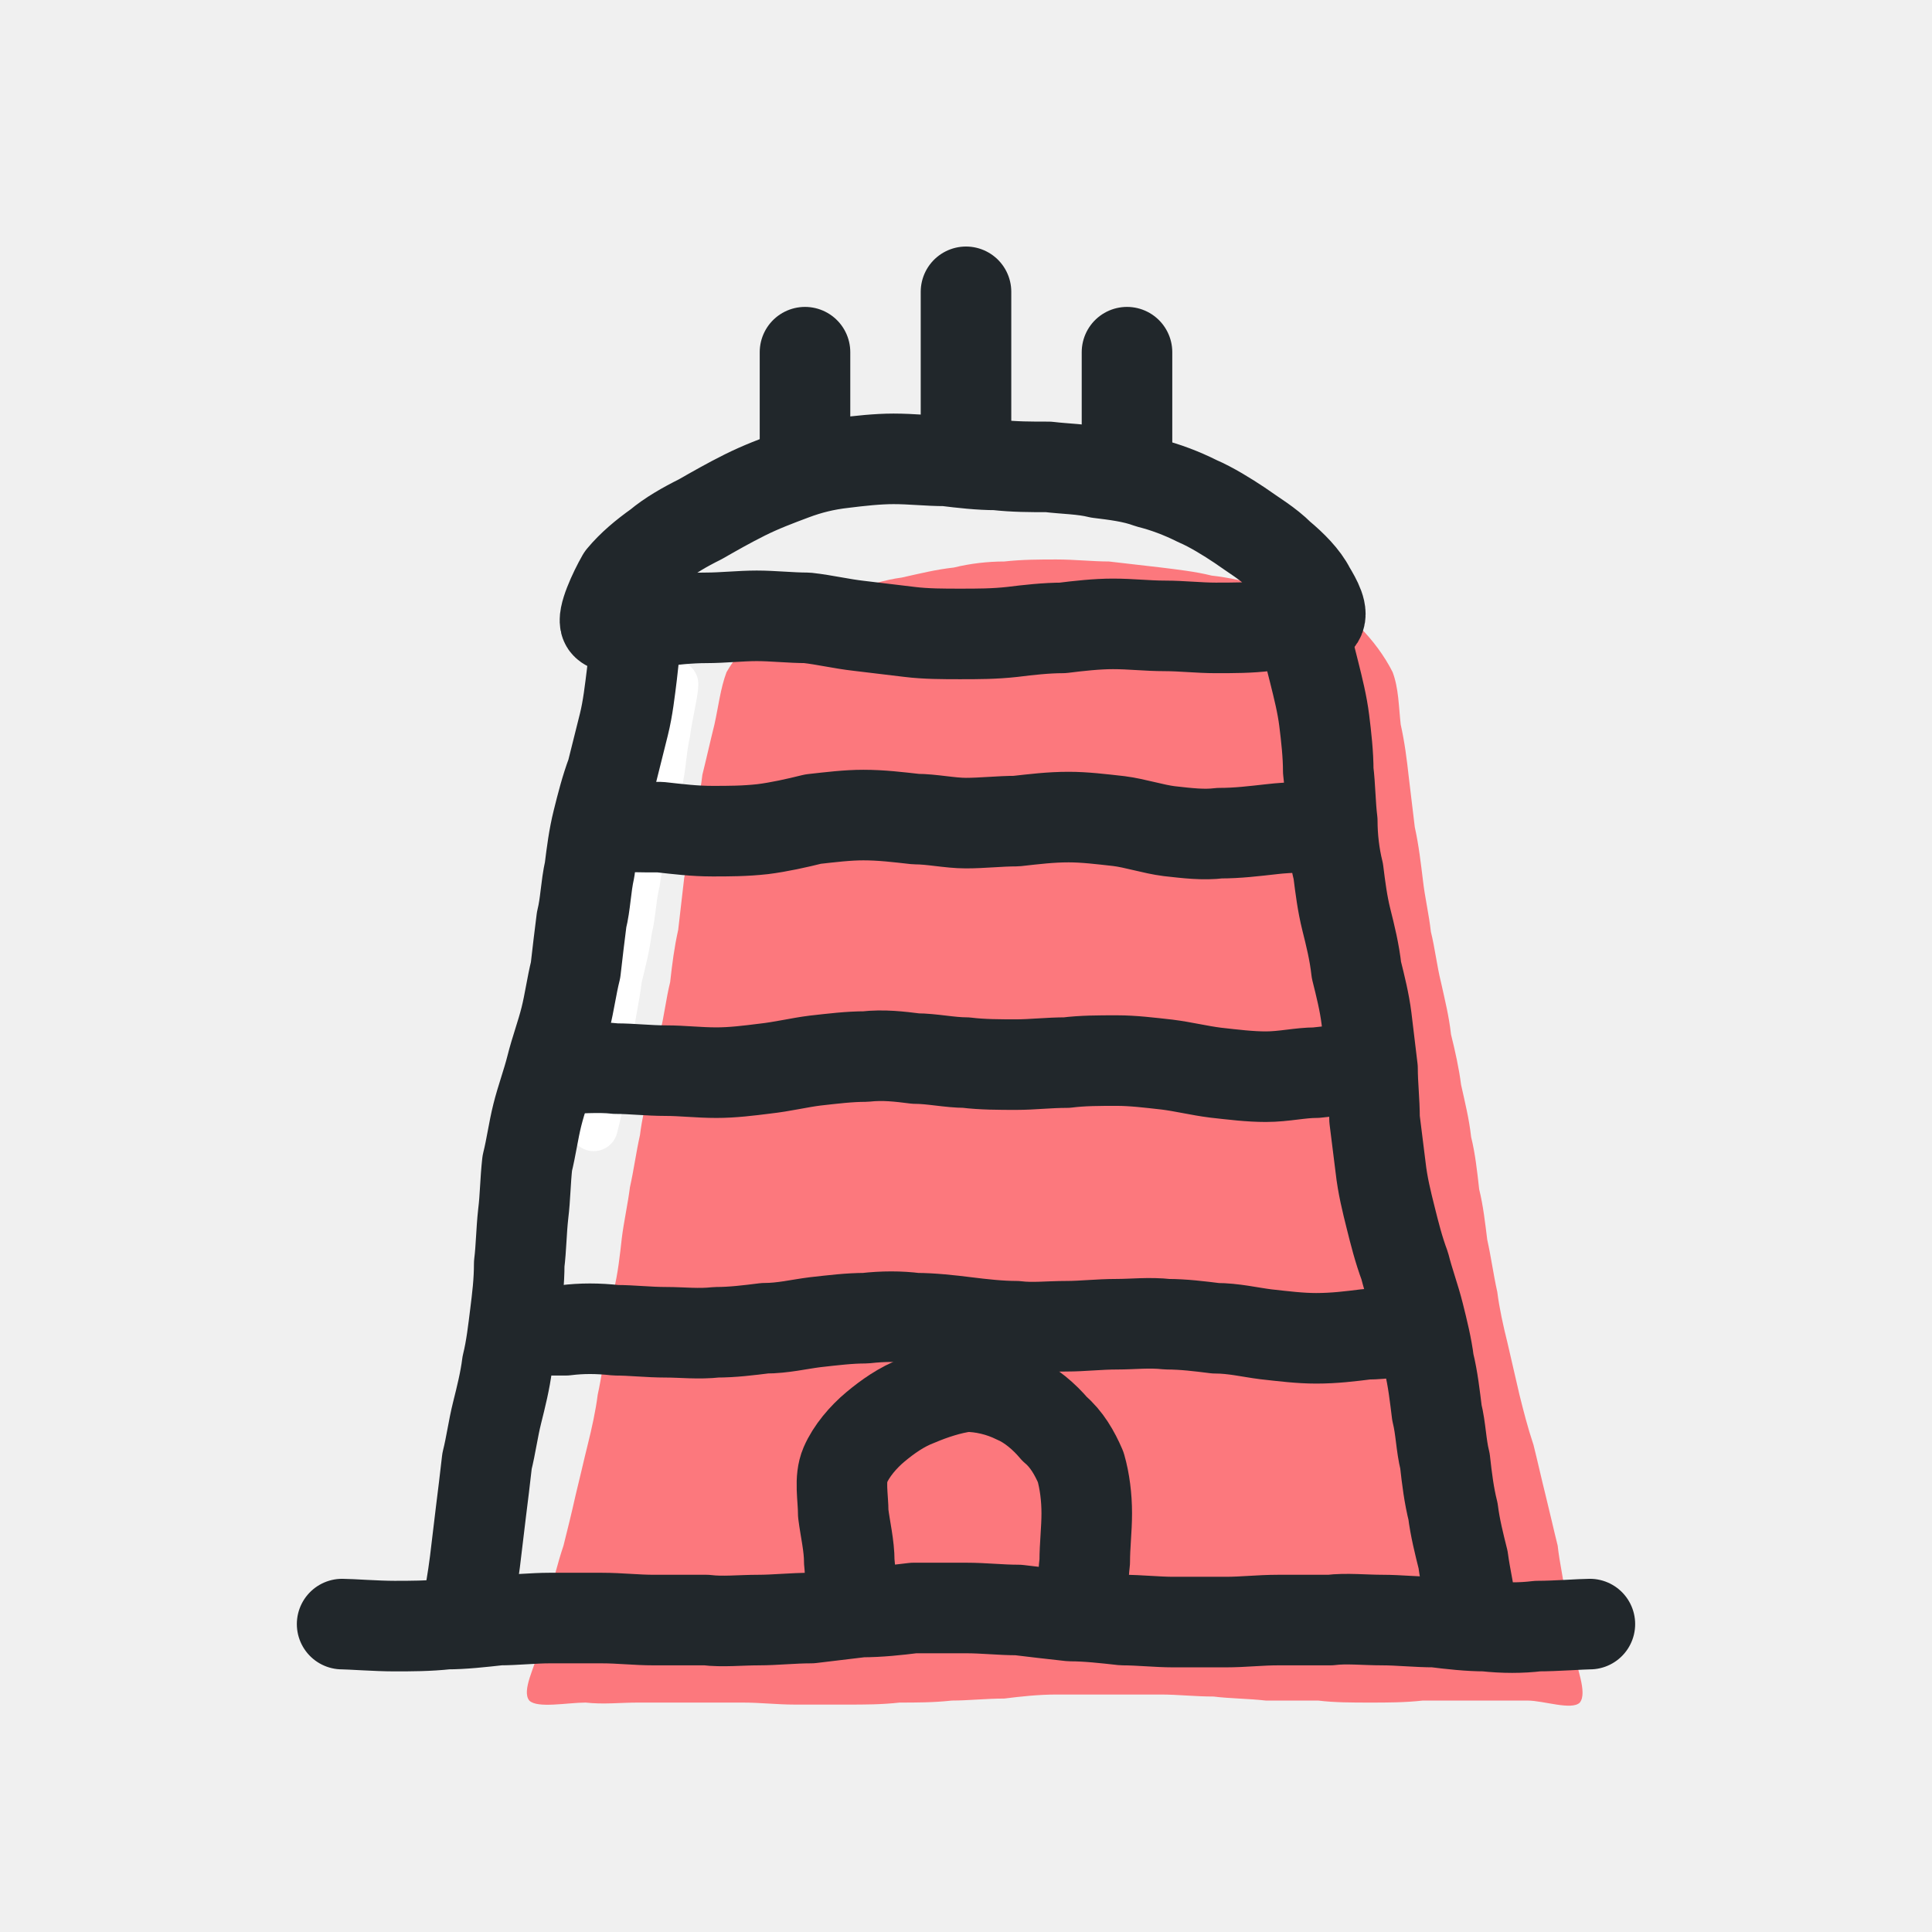
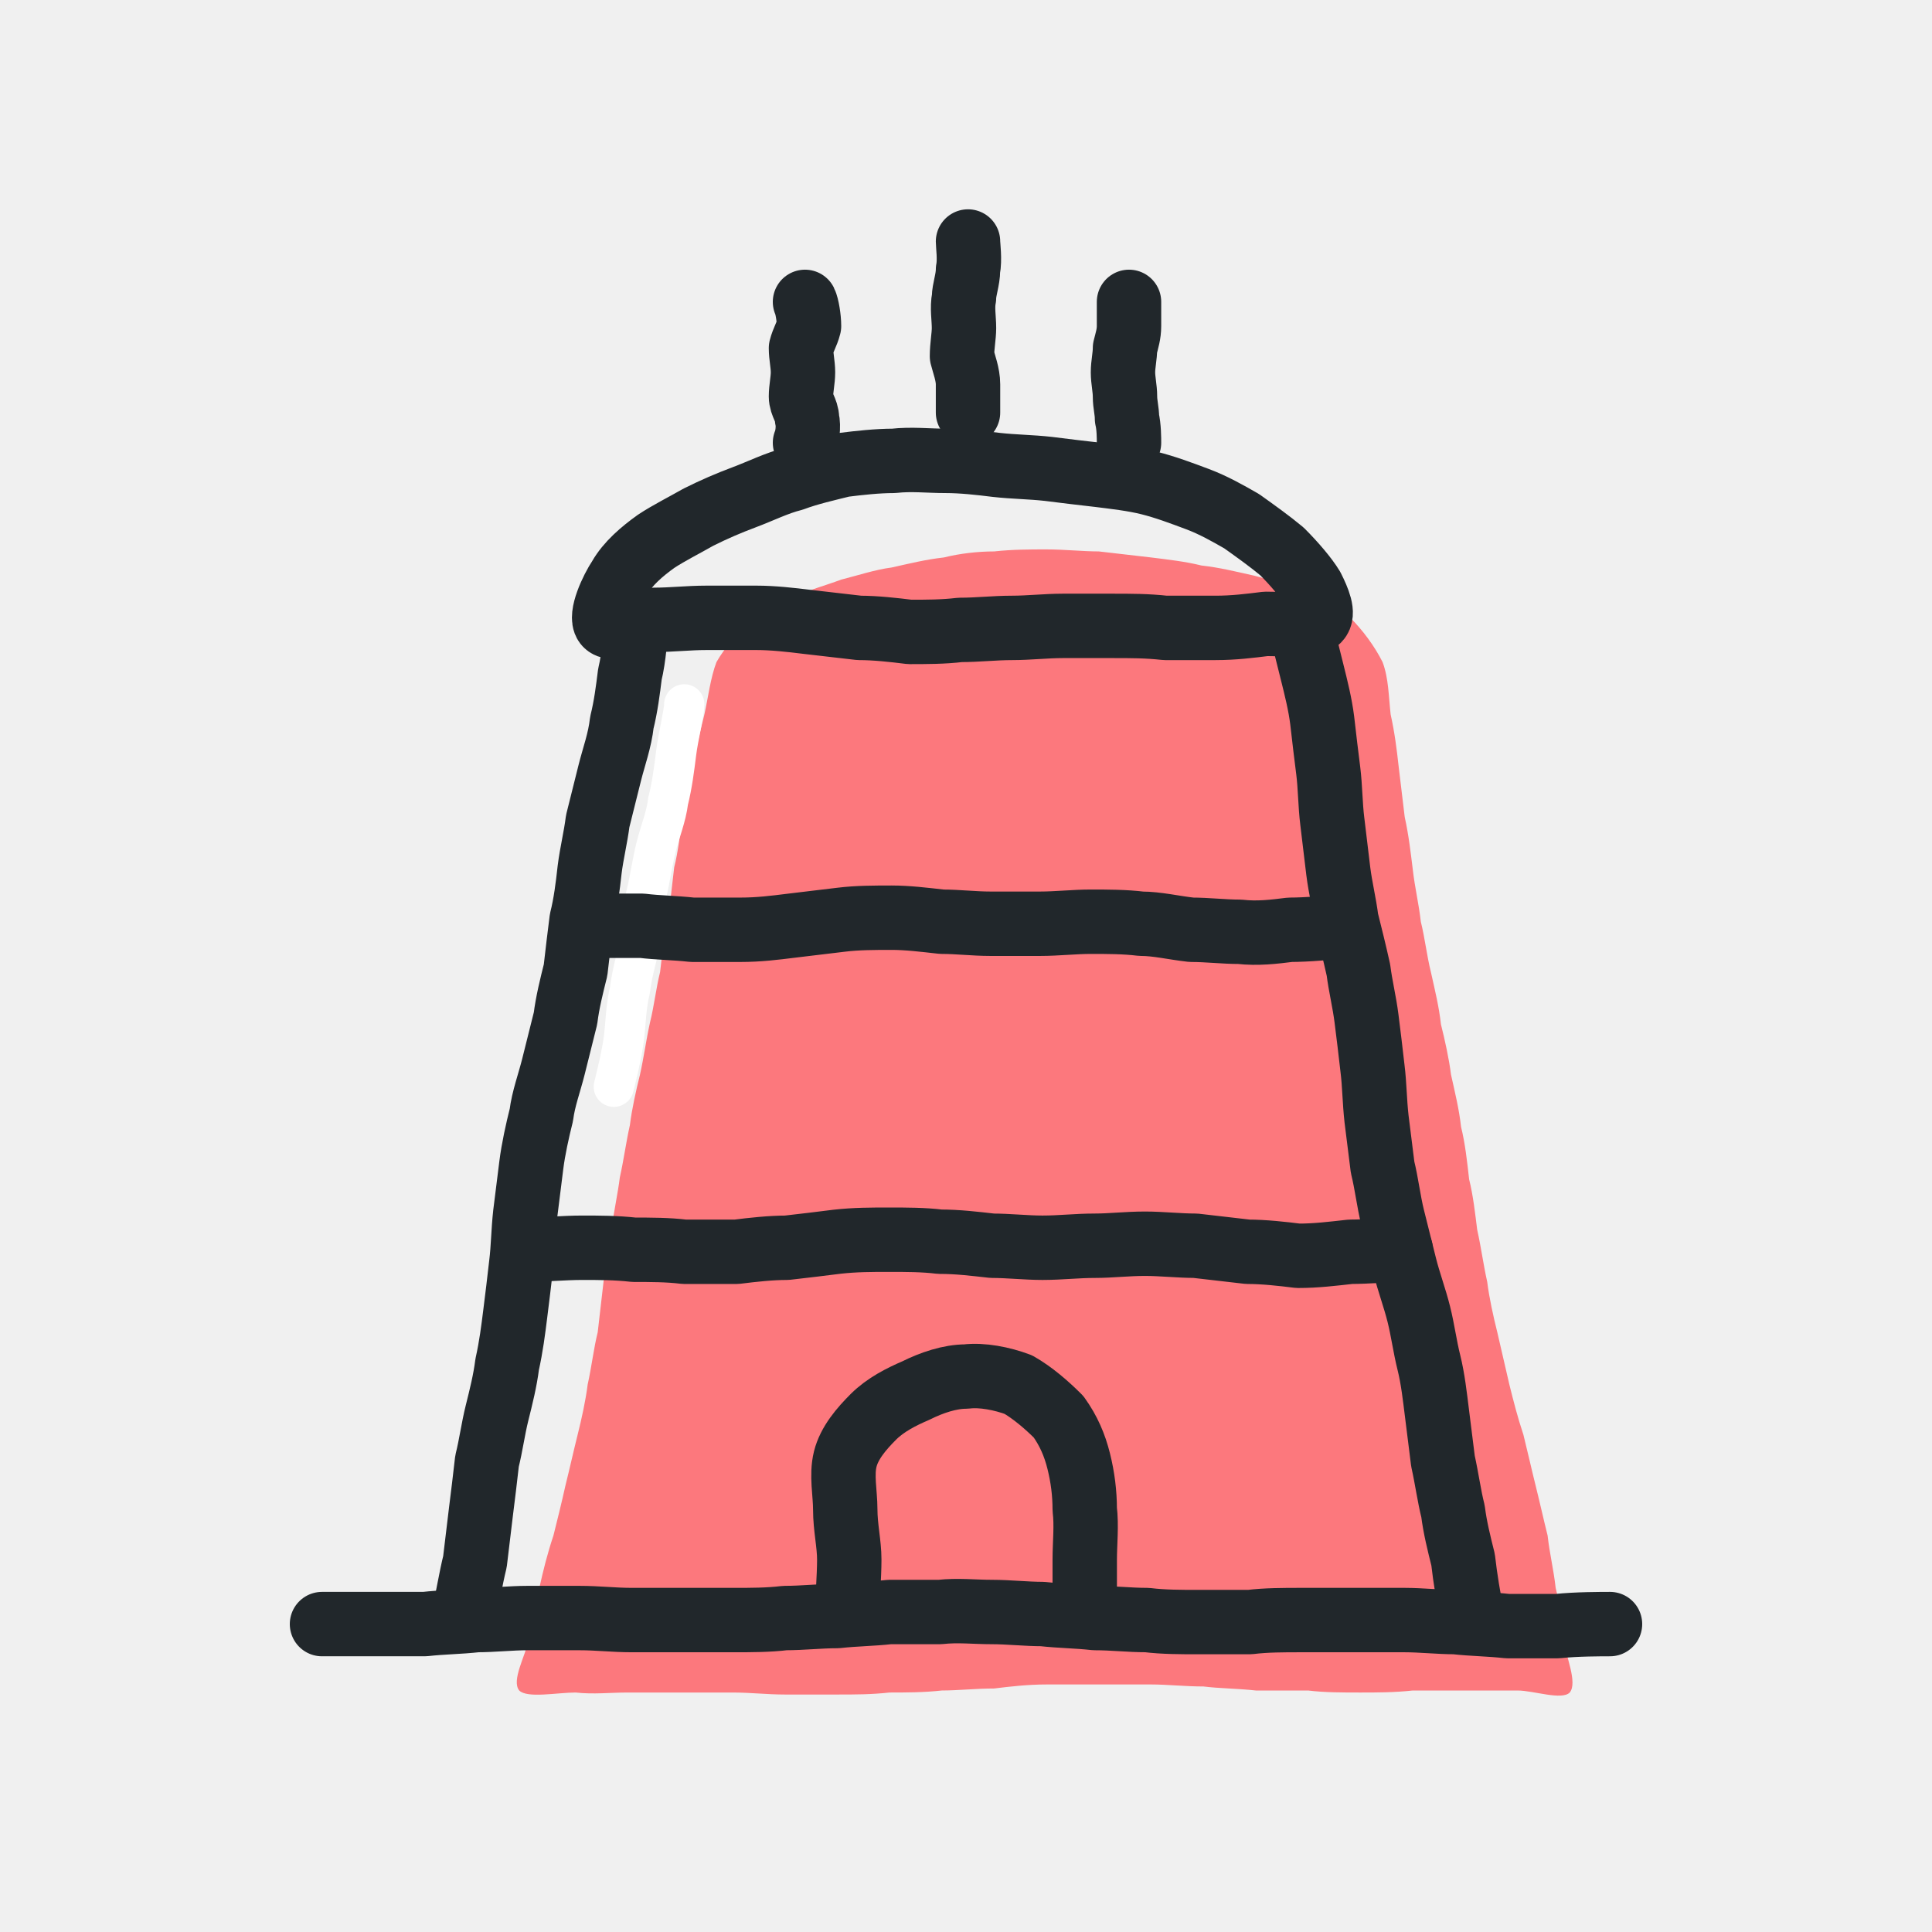
<svg xmlns="http://www.w3.org/2000/svg" viewBox="0 0 96 96" width="96" height="96">
-   <g transform="translate(4.5 4.5)" fill="#FC787D">
+   <g transform="translate(4 4)" fill="#FC787D">
    <path d="M21.8 80C21.4 79.5 22.1 78.3 22.3 77.4C22.5 76.6 22.6 75.7 22.8 74.9C23 74 23.2 73.2 23.5 72.3C23.7 71.5 23.9 70.7 24.1 69.8C24.3 69 24.5 68.1 24.7 67.3C24.9 66.5 25.1 65.6 25.2 64.8C25.4 63.9 25.5 63 25.7 62.2C25.8 61.3 25.9 60.5 26 59.6C26.2 58.8 26.3 57.9 26.4 57C26.5 56.2 26.7 55.3 26.8 54.5C27 53.6 27.1 52.8 27.3 51.9C27.4 51.1 27.6 50.2 27.8 49.4C28 48.5 28.1 47.7 28.3 46.8C28.5 46 28.6 45.1 28.8 44.3C28.9 43.4 29 42.6 29.2 41.7C29.3 40.8 29.4 40 29.5 39.1C29.7 38.3 29.8 37.4 29.9 36.6C30.1 35.7 30.3 34.9 30.4 34C30.6 33.2 30.8 32.3 31 31.5C31.2 30.6 31.3 29.7 31.6 28.9C32 28.2 32.6 27.5 33.2 27C33.8 26.4 34.7 26.1 35.4 25.7C36.2 25.3 37 25.1 37.8 24.8C38.6 24.6 39.5 24.3 40.3 24.2C41.2 24 42 23.8 42.9 23.7C43.7 23.5 44.6 23.4 45.4 23.4C46.3 23.3 47.2 23.3 48 23.3C48.9 23.3 49.8 23.4 50.6 23.4C51.5 23.5 52.3 23.6 53.2 23.7C54 23.8 54.9 23.9 55.7 24.1C56.6 24.2 57.4 24.4 58.3 24.6C59.1 24.8 60 25.1 60.8 25.4C61.6 25.8 62.4 26.1 63.1 26.7C63.7 27.3 64.3 28.1 64.7 28.9C65 29.7 65 30.6 65.1 31.5C65.3 32.4 65.4 33.2 65.5 34.1C65.6 34.9 65.7 35.8 65.8 36.6C66 37.5 66.1 38.4 66.2 39.2C66.3 40.1 66.5 40.9 66.6 41.8C66.8 42.6 66.9 43.5 67.1 44.3C67.3 45.2 67.5 46 67.6 46.9C67.8 47.7 68 48.6 68.1 49.4C68.3 50.3 68.5 51.1 68.6 52C68.8 52.8 68.9 53.7 69 54.6C69.2 55.4 69.3 56.3 69.4 57.1C69.6 58 69.7 58.8 69.9 59.7C70 60.5 70.2 61.4 70.4 62.2C70.6 63.1 70.8 63.9 71 64.8C71.2 65.6 71.4 66.4 71.7 67.3C71.9 68.1 72.1 69 72.3 69.8C72.5 70.6 72.7 71.5 72.9 72.3C73 73.2 73.2 74 73.3 74.9C73.5 75.7 73.6 76.6 73.7 77.5C73.8 78.3 74.4 79.6 74 80.1C73.6 80.5 72.2 80 71.4 80C70.5 80 69.6 80 68.8 80C67.9 80 67 80 66.2 80C65.3 80.1 64.4 80.1 63.6 80.1C62.7 80.1 61.8 80.1 61 80C60.1 80 59.2 80 58.4 80C57.5 79.9 56.6 79.9 55.8 79.8C54.9 79.8 54 79.7 53.2 79.7C52.3 79.7 51.4 79.7 50.6 79.7C49.7 79.7 48.8 79.7 48 79.7C47.1 79.7 46.2 79.8 45.4 79.9C44.5 79.9 43.6 80 42.8 80C41.9 80.1 41 80.1 40.2 80.1C39.3 80.2 38.5 80.2 37.6 80.2C36.7 80.2 35.9 80.2 35 80.2C34.1 80.2 33.3 80.1 32.4 80.1C31.5 80.1 30.7 80.1 29.8 80.1C28.9 80.1 28.1 80.1 27.2 80.1C26.3 80.1 25.5 80.2 24.6 80.1C23.7 80.1 22.2 80.4 21.8 80Z" />
  </g>
-   <g fill="none" stroke="#FFFFFF" stroke-width="2.4" stroke-linecap="round">
-     <path d="M33.5 34C33.5 34.4 33.2 35.6 33.1 36.4C32.9 37.3 32.9 38.1 32.7 38.9C32.6 39.7 32.4 40.5 32.2 41.3C32 42.1 31.7 42.9 31.6 43.8C31.4 44.6 31.4 45.4 31.2 46.2C31.1 47 30.9 47.8 30.7 48.6C30.6 49.5 30.4 50.3 30.3 51.1C30.2 51.9 30.1 52.7 30 53.6C29.9 54.4 29.6 55.6 29.5 56" />
+   <g fill="none" stroke="#FFFFFF" stroke-width="2" stroke-linecap="round">
+     <path d="M34 35C34 35.4 33.7 36.6 33.6 37.4C33.5 38.2 33.4 39 33.2 39.8C33.1 40.6 32.8 41.3 32.6 42.1C32.4 42.9 32.3 43.7 32.1 44.5C32 45.3 31.9 46.1 31.8 46.9C31.6 47.7 31.4 48.4 31.3 49.2C31.1 50 31.1 50.8 31 51.6C30.9 52.4 30.6 53.6 30.5 54" />
  </g>
-   <g fill="none" stroke="#21272B" stroke-width="4.5" stroke-linecap="round" stroke-linejoin="round">
-     <path d="M17 80.7C17.4 80.7 18.7 80.8 19.6 80.8C20.4 80.8 21.3 80.8 22.2 80.7C23 80.7 23.9 80.6 24.8 80.5C25.6 80.5 26.5 80.4 27.3 80.4C28.2 80.4 29.1 80.4 29.9 80.4C30.8 80.4 31.6 80.5 32.5 80.5C33.4 80.5 34.2 80.5 35.1 80.5C35.9 80.6 36.8 80.5 37.7 80.5C38.5 80.5 39.4 80.4 40.3 80.4C41.1 80.3 42 80.2 42.8 80.1C43.7 80.1 44.6 80 45.4 79.9C46.3 79.9 47.1 79.9 48 79.9C48.9 79.9 49.7 80 50.6 80C51.4 80.1 52.3 80.2 53.2 80.3C54 80.3 54.9 80.4 55.8 80.5C56.6 80.5 57.5 80.6 58.3 80.6C59.2 80.6 60.1 80.6 60.9 80.6C61.8 80.6 62.6 80.5 63.5 80.5C64.4 80.5 65.2 80.5 66.1 80.5C66.9 80.4 67.8 80.5 68.7 80.5C69.5 80.5 70.4 80.6 71.3 80.6C72.1 80.7 73 80.8 73.8 80.8C74.7 80.9 75.6 80.9 76.4 80.8C77.3 80.8 78.6 80.7 79 80.7" />
-     <path d="M23.2 80C23.3 79.6 23.5 78.4 23.6 77.6C23.7 76.8 23.8 75.9 23.9 75.1C24 74.3 24.1 73.5 24.2 72.6C24.4 71.8 24.5 71 24.7 70.2C24.9 69.4 25.1 68.6 25.2 67.8C25.4 67 25.5 66.1 25.6 65.3C25.7 64.5 25.8 63.7 25.8 62.8C25.9 62 25.9 61.2 26 60.3C26.1 59.5 26.1 58.7 26.2 57.8C26.4 57 26.5 56.2 26.7 55.4C26.9 54.6 27.2 53.8 27.4 53C27.6 52.2 27.9 51.4 28.1 50.6C28.3 49.8 28.4 49 28.6 48.2C28.7 47.3 28.8 46.5 28.9 45.7C29.1 44.9 29.1 44.1 29.3 43.2C29.4 42.4 29.5 41.6 29.7 40.8C29.9 40 30.1 39.2 30.4 38.4C30.6 37.6 30.8 36.8 31 36C31.2 35.2 31.3 34.3 31.4 33.5C31.5 32.7 31.6 31.4 31.7 31" />
-     <path d="M73.1 80C73.1 79.6 72.8 78.3 72.7 77.5C72.5 76.7 72.3 75.9 72.2 75.1C72 74.3 71.9 73.5 71.8 72.6C71.6 71.8 71.6 71 71.4 70.2C71.3 69.4 71.2 68.5 71 67.7C70.9 66.9 70.7 66.1 70.5 65.3C70.3 64.5 70 63.7 69.8 62.9C69.5 62.1 69.3 61.3 69.1 60.5C68.9 59.7 68.7 58.9 68.6 58C68.5 57.2 68.4 56.4 68.3 55.6C68.3 54.7 68.2 53.9 68.2 53.1C68.1 52.3 68 51.4 67.9 50.6C67.8 49.8 67.6 49 67.4 48.2C67.3 47.3 67.1 46.5 66.9 45.7C66.7 44.9 66.6 44.1 66.5 43.3C66.3 42.5 66.2 41.6 66.2 40.8C66.1 40 66.1 39.1 66 38.3C66 37.5 65.9 36.6 65.8 35.8C65.7 35 65.5 34.2 65.3 33.4C65.1 32.6 64.8 31.4 64.6 31" />
-     <path d="M25.6 66.1C26 66.1 27.3 66.1 28.1 66.1C28.9 66 29.7 66 30.6 66.1C31.4 66.1 32.2 66.2 33.1 66.2C33.9 66.2 34.7 66.3 35.6 66.2C36.4 66.2 37.2 66.1 38 66C38.9 66 39.7 65.8 40.5 65.7C41.4 65.6 42.2 65.5 43 65.5C43.9 65.4 44.7 65.4 45.5 65.5C46.3 65.5 47.2 65.6 48 65.7C48.8 65.8 49.7 65.9 50.5 65.9C51.3 66 52.1 65.9 53 65.9C53.8 65.9 54.6 65.8 55.5 65.8C56.3 65.8 57.1 65.7 58 65.8C58.8 65.8 59.6 65.9 60.4 66C61.3 66 62.1 66.2 62.9 66.3C63.8 66.4 64.6 66.5 65.4 66.5C66.3 66.5 67.1 66.4 67.9 66.3C68.7 66.3 70 66.1 70.4 66.1" />
-     <path d="M28.1 53.1C28.5 53.1 29.8 53 30.6 53.1C31.4 53.1 32.2 53.2 33.1 53.2C33.9 53.2 34.7 53.3 35.6 53.3C36.4 53.3 37.2 53.2 38 53.1C38.9 53 39.7 52.8 40.5 52.7C41.4 52.6 42.2 52.5 43 52.5C43.9 52.4 44.7 52.5 45.5 52.6C46.3 52.6 47.2 52.8 48 52.8C48.8 52.9 49.7 52.9 50.5 52.9C51.3 52.9 52.1 52.8 53 52.8C53.8 52.7 54.6 52.7 55.5 52.7C56.3 52.7 57.1 52.8 58 52.9C58.8 53 59.6 53.2 60.4 53.3C61.3 53.4 62.1 53.5 62.9 53.5C63.8 53.5 64.6 53.3 65.4 53.3C66.2 53.2 67.5 53.1 67.9 53.1" />
-     <path d="M30.3 41C30.7 41.1 32 41.1 32.8 41.1C33.7 41.2 34.5 41.3 35.4 41.3C36.2 41.3 37 41.3 37.9 41.2C38.7 41.1 39.6 40.9 40.4 40.7C41.3 40.6 42.1 40.5 42.9 40.5C43.8 40.5 44.6 40.6 45.5 40.7C46.3 40.7 47.2 40.9 48 40.9C48.8 40.9 49.7 40.8 50.5 40.8C51.4 40.7 52.2 40.6 53.1 40.6C53.9 40.6 54.7 40.7 55.6 40.8C56.4 40.9 57.3 41.2 58.1 41.3C59 41.4 59.8 41.5 60.6 41.4C61.5 41.4 62.3 41.3 63.2 41.2C64 41.1 65.3 41.1 65.7 41" />
-     <path d="M30.1 31C29.9 30.7 30.5 29.4 30.9 28.7C31.4 28.1 32 27.6 32.7 27.1C33.3 26.6 34 26.2 34.8 25.8C35.5 25.4 36.2 25 37 24.6C37.8 24.2 38.6 23.9 39.4 23.6C40.2 23.3 41 23.1 41.9 23C42.7 22.9 43.6 22.8 44.4 22.8C45.3 22.8 46.1 22.9 47 22.9C47.8 23 48.7 23.1 49.5 23.1C50.4 23.2 51.2 23.2 52.1 23.2C52.9 23.3 53.8 23.3 54.6 23.5C55.4 23.6 56.3 23.7 57.1 24C57.9 24.2 58.7 24.5 59.5 24.9C60.2 25.2 61 25.7 61.6 26.1C62.3 26.6 63 27 63.6 27.6C64.2 28.1 64.8 28.7 65.1 29.3C65.4 29.8 65.8 30.5 65.5 30.8C65.1 31.1 63.8 31 62.9 31.1C62.1 31.2 61.3 31.2 60.4 31.2C59.6 31.2 58.7 31.1 57.9 31.1C57 31.1 56.2 31 55.3 31C54.5 31 53.6 31.1 52.8 31.2C52 31.2 51.1 31.3 50.3 31.4C49.4 31.5 48.6 31.5 47.7 31.5C46.9 31.5 46 31.5 45.2 31.4C44.4 31.3 43.5 31.2 42.7 31.1C41.8 31 41 30.8 40.1 30.7C39.3 30.7 38.4 30.6 37.6 30.6C36.8 30.6 35.9 30.7 35.1 30.7C34.2 30.7 33.4 30.8 32.5 30.9C31.7 30.9 30.4 31.4 30.1 31Z" />
-     <path d="M40 22.5 L40 17.5" />
-     <path d="M48 21 L48 14.5" />
-     <path d="M56 22.5 L56 17.5" />
-     <path d="M42.2 80C42.2 79.6 42.3 78.4 42.2 77.6C42.2 76.8 42 76 41.9 75.2C41.9 74.4 41.7 73.5 42 72.8C42.3 72.1 42.9 71.4 43.5 70.9C44.1 70.4 44.8 69.9 45.6 69.6C46.3 69.3 47.2 69 48 68.9C48.8 68.9 49.7 69.1 50.5 69.5C51.2 69.8 51.9 70.4 52.4 71C53 71.5 53.4 72.2 53.7 72.9C53.9 73.6 54 74.4 54 75.2C54 76 53.9 76.8 53.9 77.6C53.8 78.4 53.8 79.6 53.8 80" />
+   <g fill="none" stroke="#21272B" stroke-width="3.2" stroke-linecap="round" stroke-linejoin="round">
+     <path d="M16 80.7C16.4 80.7 17.7 80.7 18.6 80.7C19.4 80.7 20.3 80.7 21.1 80.7C22 80.6 22.8 80.6 23.7 80.5C24.5 80.5 25.4 80.4 26.2 80.4C27.1 80.4 27.9 80.4 28.8 80.4C29.7 80.4 30.5 80.5 31.4 80.5C32.2 80.5 33.1 80.5 33.9 80.5C34.8 80.5 35.6 80.5 36.5 80.5C37.3 80.5 38.2 80.5 39 80.4C39.9 80.4 40.7 80.3 41.6 80.3C42.5 80.2 43.3 80.2 44.2 80.1C45 80.1 45.9 80.1 46.7 80.1C47.6 80 48.4 80.1 49.3 80.1C50.1 80.1 51 80.2 51.8 80.2C52.7 80.3 53.5 80.3 54.4 80.4C55.3 80.4 56.1 80.5 57 80.5C57.8 80.6 58.7 80.6 59.5 80.6C60.4 80.6 61.2 80.6 62.1 80.6C62.9 80.5 63.8 80.5 64.6 80.5C65.5 80.5 66.3 80.5 67.2 80.5C68.1 80.5 68.9 80.5 69.8 80.5C70.6 80.5 71.5 80.6 72.3 80.6C73.2 80.7 74 80.7 74.9 80.8C75.7 80.8 76.6 80.8 77.4 80.8C78.3 80.7 79.6 80.7 80 80.7" />
+     <path d="M23.1 80C23.2 79.6 23.4 78.4 23.6 77.6C23.7 76.8 23.8 75.9 23.9 75.1C24 74.3 24.1 73.5 24.2 72.6C24.4 71.8 24.5 71 24.7 70.2C24.9 69.4 25.1 68.6 25.2 67.8C25.4 66.9 25.5 66.1 25.6 65.3C25.7 64.5 25.8 63.7 25.9 62.8C26 62 26 61.2 26.1 60.3C26.2 59.5 26.3 58.7 26.4 57.9C26.5 57.1 26.7 56.2 26.9 55.4C27 54.6 27.3 53.8 27.5 53C27.7 52.2 27.9 51.4 28.1 50.6C28.2 49.8 28.4 49 28.6 48.2C28.7 47.3 28.8 46.5 28.9 45.7C29.1 44.9 29.2 44.1 29.3 43.2C29.4 42.4 29.6 41.6 29.7 40.8C29.9 40 30.1 39.2 30.3 38.4C30.5 37.6 30.8 36.8 30.9 35.9C31.1 35.1 31.2 34.3 31.3 33.5C31.5 32.7 31.6 31.4 31.6 31" />
+     <path d="M73.1 80C73 79.6 72.8 78.4 72.7 77.5C72.5 76.7 72.3 75.9 72.2 75.1C72 74.3 71.9 73.5 71.7 72.6C71.6 71.8 71.5 71 71.4 70.2C71.3 69.4 71.2 68.5 71 67.7C70.8 66.9 70.7 66.1 70.5 65.3C70.3 64.5 70 63.7 69.8 62.9C69.6 62.1 69.4 61.3 69.2 60.5C69 59.7 68.9 58.8 68.7 58C68.6 57.2 68.5 56.4 68.4 55.6C68.3 54.7 68.3 53.9 68.2 53.1C68.1 52.2 68 51.4 67.9 50.6C67.8 49.8 67.6 49 67.5 48.2C67.3 47.3 67.1 46.5 66.9 45.7C66.8 44.9 66.6 44.1 66.5 43.3C66.4 42.5 66.3 41.6 66.2 40.8C66.1 40 66.1 39.1 66 38.3C65.9 37.5 65.8 36.7 65.7 35.8C65.6 35 65.4 34.2 65.2 33.4C65 32.6 64.7 31.4 64.6 31" />
+     <path d="M26.4 62.1C26.8 62.1 28.1 62 28.9 62C29.8 62 30.6 62 31.5 62.1C32.3 62.1 33.2 62.1 34 62.2C34.9 62.2 35.7 62.2 36.6 62.2C37.4 62.1 38.3 62 39.1 62C40 61.9 40.8 61.8 41.6 61.7C42.5 61.6 43.3 61.6 44.2 61.6C45 61.6 45.9 61.6 46.7 61.7C47.6 61.7 48.4 61.8 49.3 61.9C50.1 61.9 51 62 51.8 62C52.7 62 53.5 61.9 54.4 61.9C55.2 61.9 56 61.8 56.9 61.8C57.7 61.8 58.6 61.9 59.4 61.9C60.3 62 61.1 62.1 62 62.2C62.8 62.2 63.7 62.3 64.5 62.4C65.4 62.4 66.2 62.3 67.1 62.2C67.9 62.2 69.2 62.1 69.6 62.1" />
+     <path d="M29.4 46C29.8 46 31.1 46 31.9 46C32.7 46.1 33.5 46.1 34.4 46.2C35.2 46.2 36 46.2 36.8 46.2C37.7 46.2 38.5 46.1 39.3 46C40.1 45.9 41 45.8 41.8 45.7C42.6 45.6 43.5 45.6 44.3 45.6C45.1 45.6 45.9 45.7 46.8 45.8C47.6 45.8 48.4 45.9 49.2 45.9C50.1 45.9 50.9 45.9 51.7 45.9C52.5 45.9 53.4 45.8 54.2 45.8C55 45.8 55.9 45.8 56.7 45.9C57.5 45.9 58.3 46.1 59.2 46.2C60 46.2 60.8 46.3 61.6 46.3C62.5 46.4 63.3 46.3 64.1 46.2C64.9 46.2 66.2 46.1 66.6 46" />
+     <path d="M30.1 31C29.8 30.6 30.4 29.3 30.8 28.7C31.2 28 31.9 27.4 32.6 26.9C33.2 26.5 34 26.1 34.7 25.7C35.5 25.3 36.2 25 37 24.7C37.8 24.4 38.6 24 39.4 23.8C40.2 23.5 41.1 23.3 41.9 23.1C42.7 23 43.6 22.9 44.4 22.9C45.3 22.8 46.1 22.9 47 22.9C47.8 22.9 48.7 23 49.5 23.1C50.4 23.2 51.2 23.2 52.1 23.3C52.9 23.4 53.7 23.5 54.6 23.6C55.4 23.7 56.3 23.8 57.1 24C57.9 24.2 58.7 24.5 59.5 24.8C60.3 25.1 61 25.5 61.7 25.9C62.4 26.4 63.1 26.9 63.7 27.4C64.3 28 64.9 28.7 65.2 29.2C65.5 29.8 65.8 30.5 65.5 30.8C65.1 31.1 63.8 31 62.9 31C62.1 31.1 61.3 31.2 60.4 31.2C59.6 31.2 58.7 31.2 57.9 31.2C57 31.1 56.2 31.1 55.3 31.1C54.5 31.1 53.6 31.1 52.8 31.1C52 31.1 51.1 31.2 50.3 31.2C49.4 31.2 48.6 31.3 47.7 31.3C46.9 31.4 46 31.4 45.2 31.4C44.4 31.3 43.5 31.2 42.7 31.2C41.8 31.1 41 31 40.1 30.9C39.3 30.8 38.4 30.7 37.6 30.7C36.8 30.7 35.9 30.7 35.1 30.7C34.2 30.7 33.4 30.8 32.5 30.8C31.7 30.9 30.4 31.4 30.1 31Z" />
+     <path d="M40 22C40.1 21.8 40.2 21.2 40.1 20.8C40.1 20.4 39.8 20.1 39.8 19.7C39.8 19.3 39.9 18.9 39.9 18.5C39.9 18.1 39.8 17.7 39.8 17.3C39.9 16.9 40.1 16.6 40.2 16.2C40.2 15.8 40.1 15.2 40 15" />
+     <path d="M48.1 20.5C48.1 20.3 48.1 19.6 48.1 19.1C48.1 18.6 47.9 18.1 47.8 17.7C47.8 17.2 47.9 16.7 47.9 16.3C47.9 15.8 47.8 15.3 47.9 14.8C47.9 14.4 48.1 13.9 48.1 13.4C48.2 12.9 48.1 12.2 48.1 12" />
+     <path d="M56.1 22C56.1 21.8 56.1 21.2 56 20.8C56 20.4 55.9 20.1 55.9 19.7C55.9 19.3 55.8 18.9 55.8 18.5C55.8 18.1 55.9 17.7 55.9 17.3C56 16.9 56.1 16.6 56.1 16.2C56.1 15.8 56.1 15.2 56.1 15" />
+     <path d="M42.1 80C42.1 79.6 42.2 78.3 42.2 77.5C42.2 76.7 42 75.9 42 75C42 74.2 41.8 73.3 42 72.5C42.2 71.7 42.8 71 43.4 70.4C44 69.8 44.8 69.4 45.5 69.1C46.3 68.7 47.2 68.4 48 68.4C48.8 68.3 49.8 68.5 50.6 68.8C51.3 69.2 52 69.8 52.6 70.4C53.1 71.1 53.4 71.8 53.6 72.6C53.8 73.4 53.9 74.2 53.9 75C54 75.8 53.9 76.7 53.9 77.5C53.9 78.3 53.9 79.6 53.9 80" />
  </g>
</svg>
